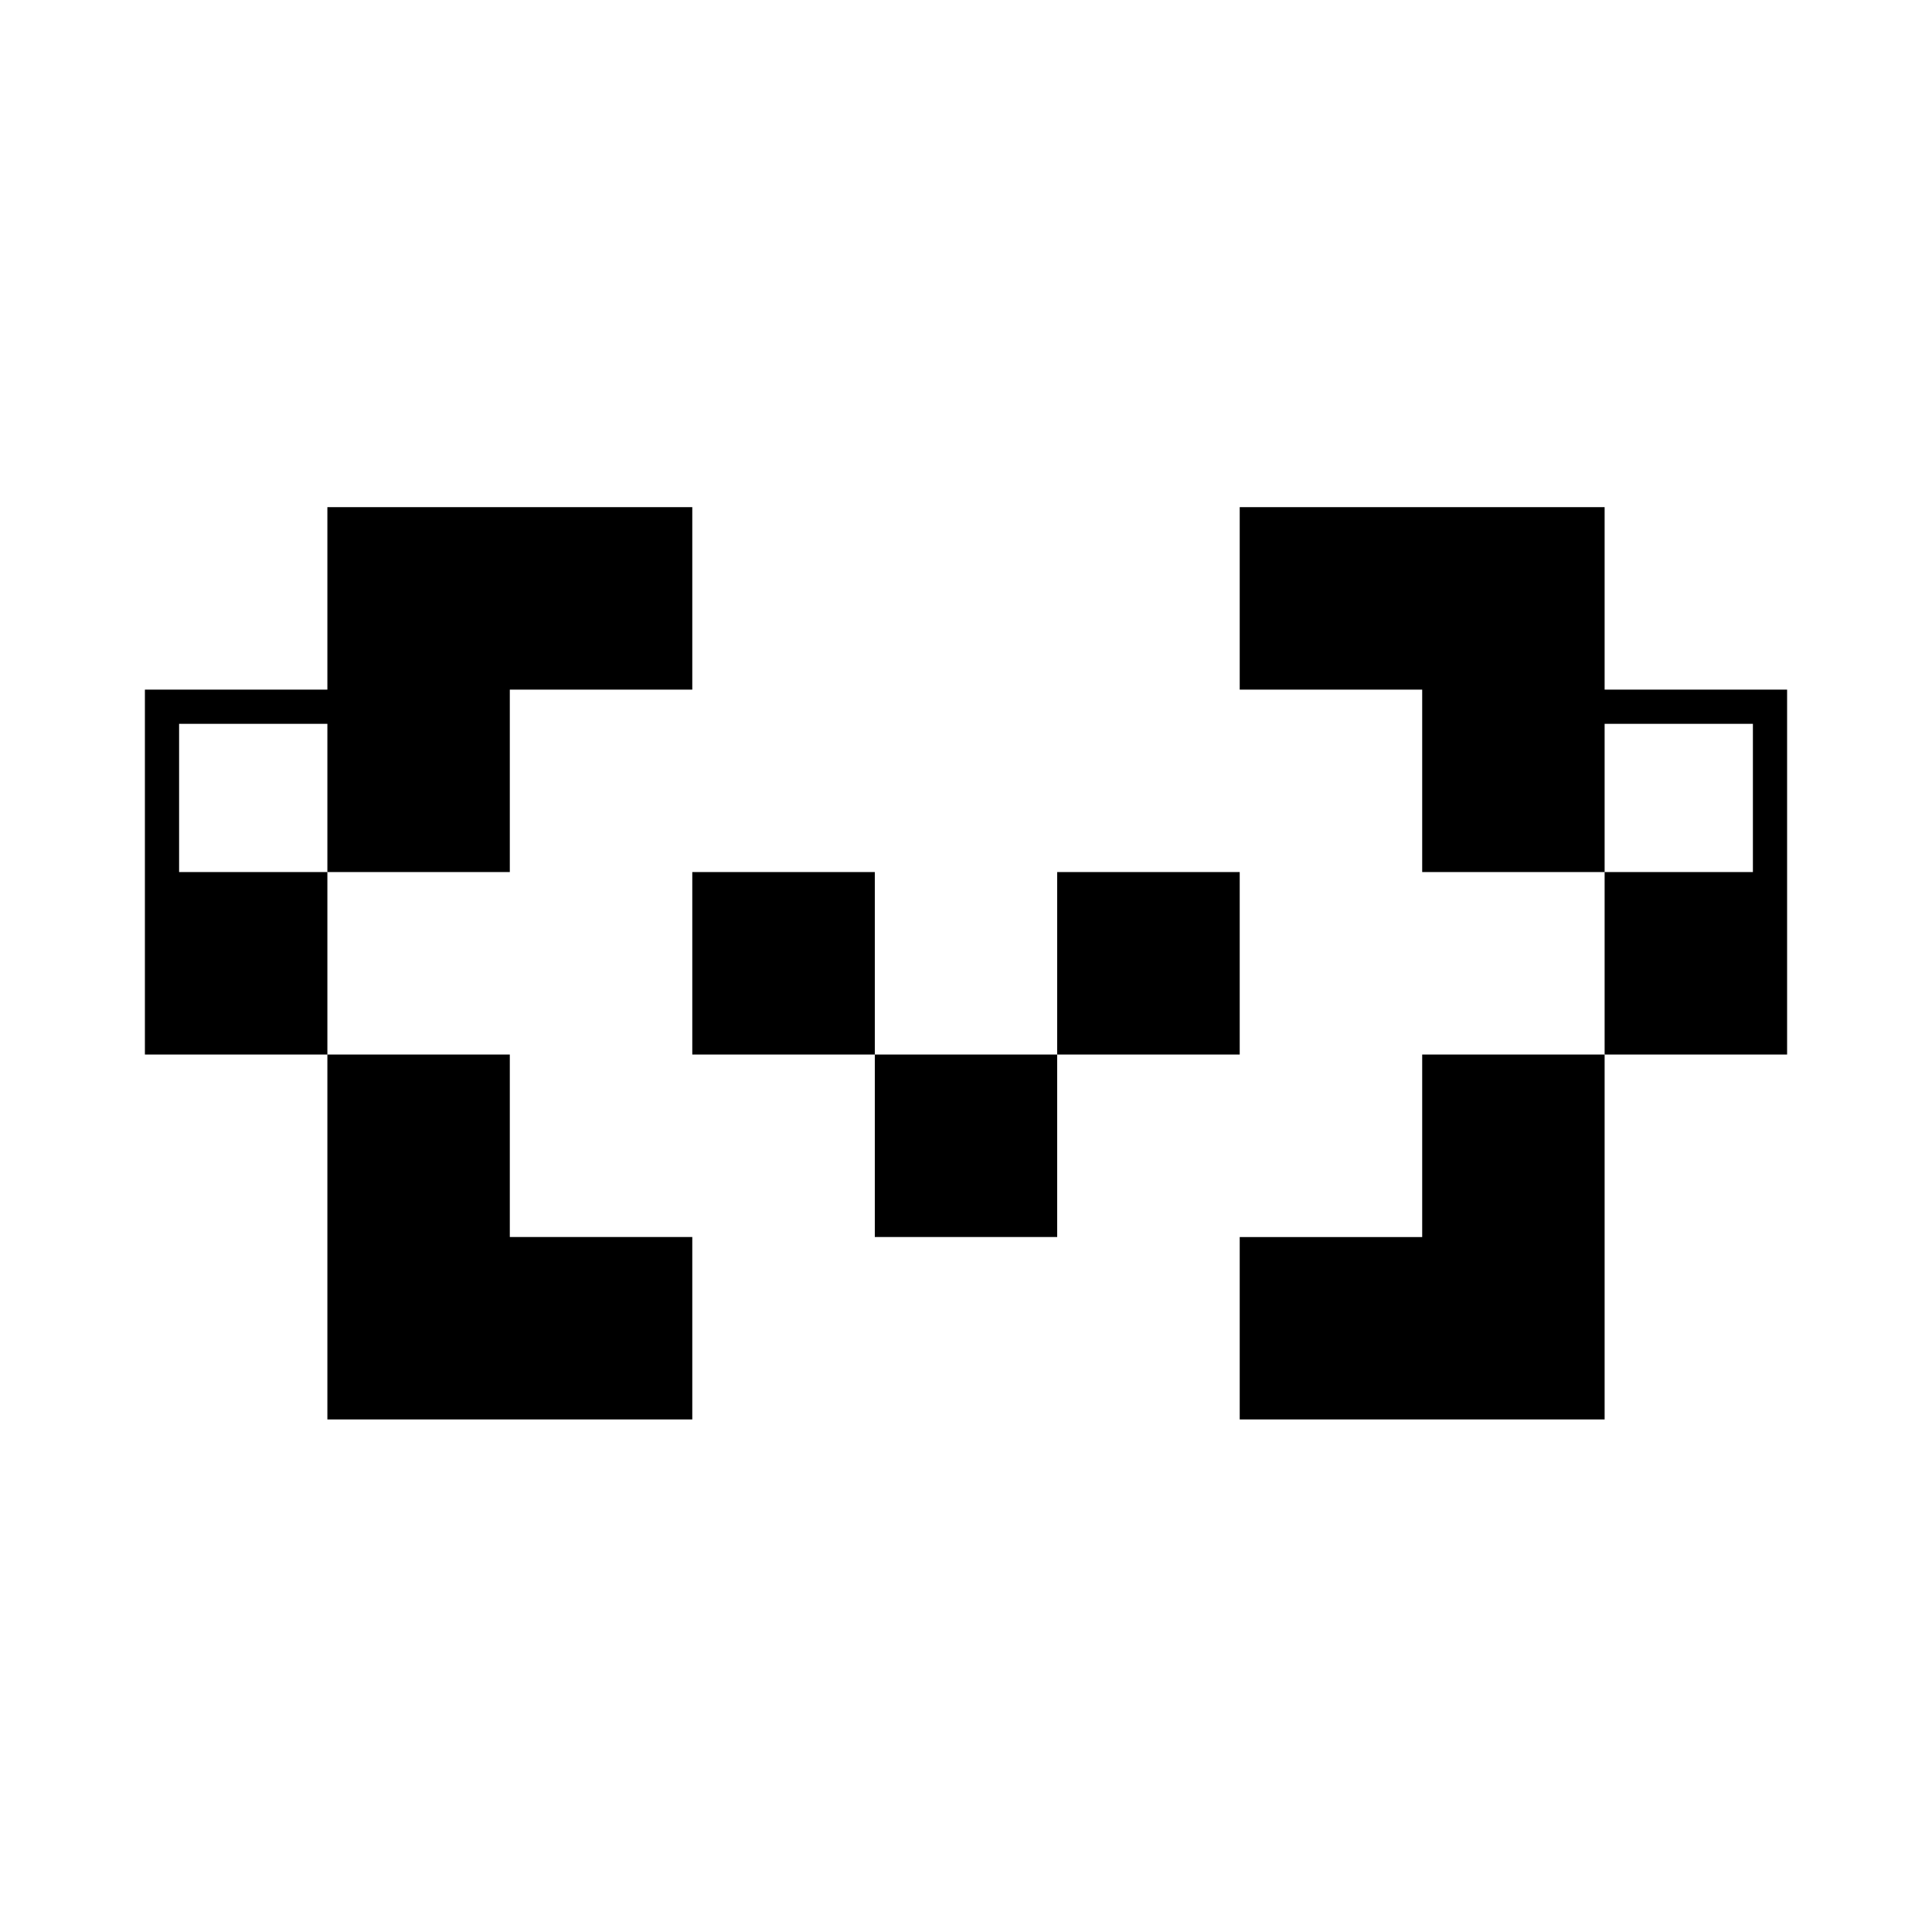
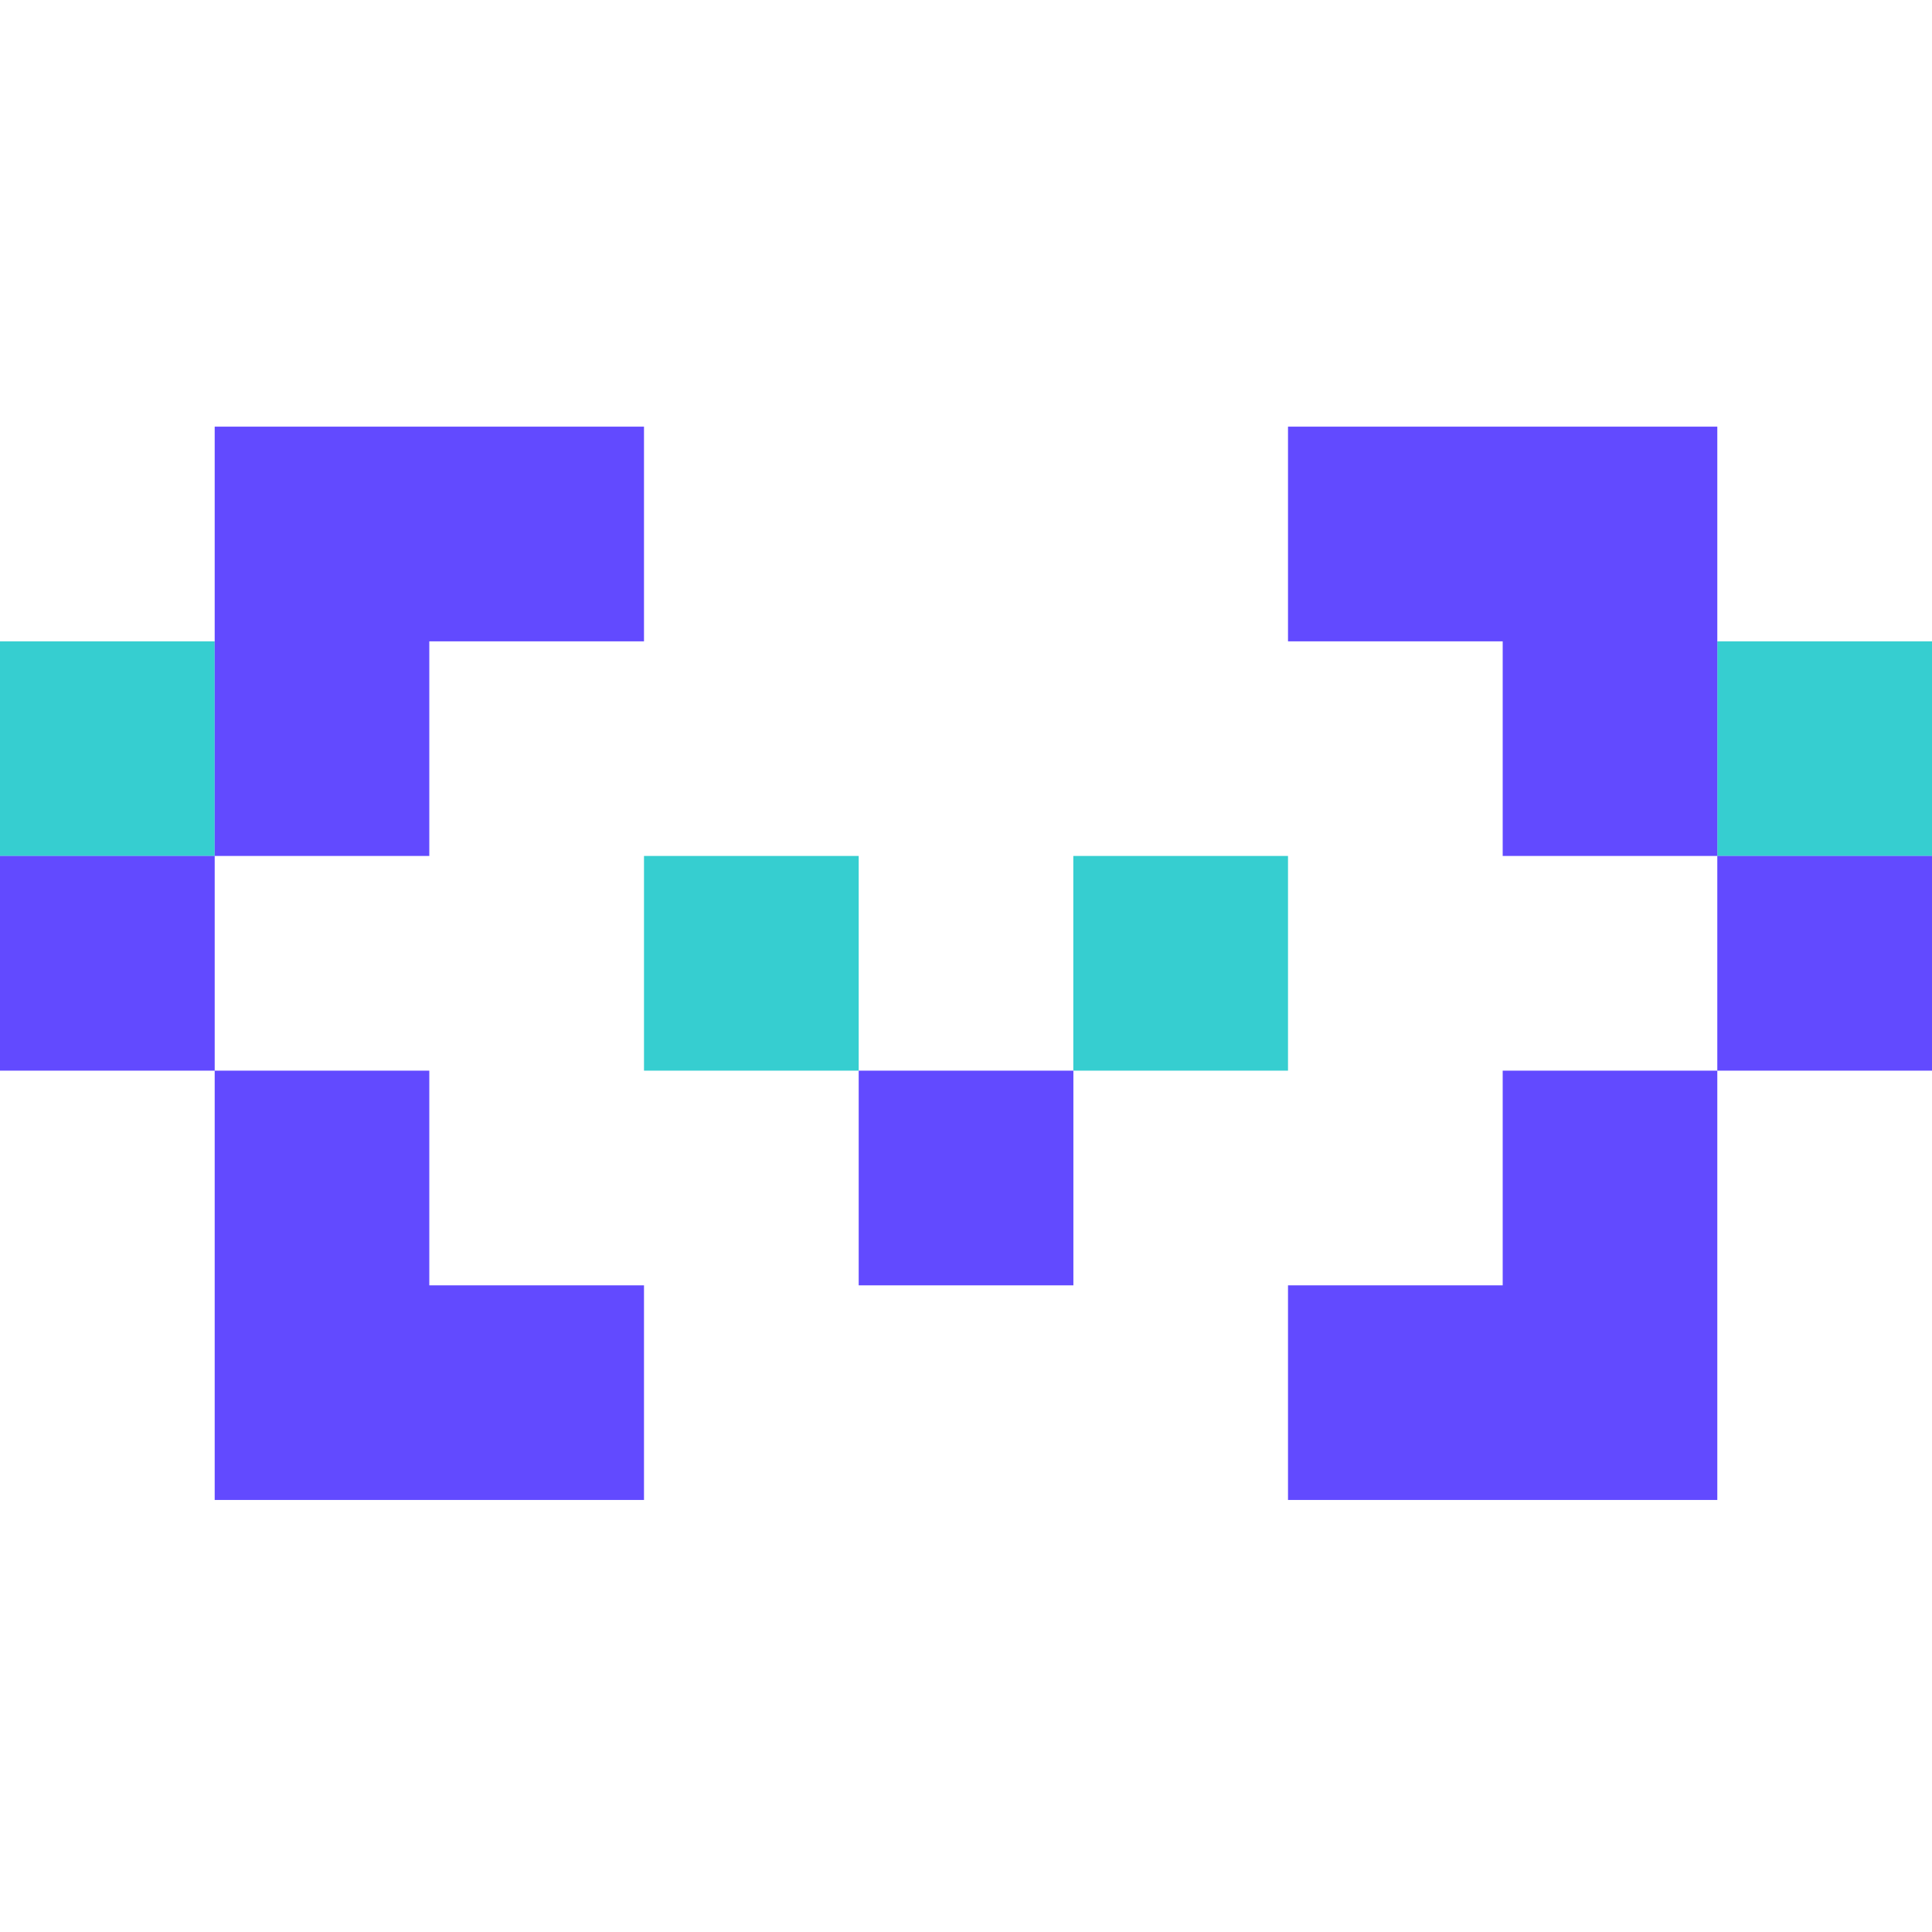
- <svg xmlns="http://www.w3.org/2000/svg" width="24" height="24" viewBox="0 0 40 40">
-   <path d="M6.778 10.5H14.333V14.278H10.555V18.055H6.778V14.986H3.708V18.055H6.778V21.833H3V14.278H6.778V10.5ZM6.778 21.833H10.555V25.611H14.333V29.388H6.778V21.833ZM14.333 18.055H18.112V21.833H14.333V18.055ZM21.888 21.833V25.611H18.112V21.833H21.888ZM21.888 21.833V18.055H25.667V21.833H21.888Z" fill="currentColor" />
-   <path d="M33.222 21.833V18.055H29.445V14.278H25.667V10.5H33.222V14.278H37V21.833H33.222ZM33.222 18.055H36.292V14.986H33.222V18.055Z" fill="currentColor" />
-   <path d="M33.222 21.833V29.388H25.667V25.612H29.445V21.833H33.222Z" fill="currentColor" />
+ <svg xmlns="http://www.w3.org/2000/svg" height="1em" style="flex:none;line-height:1" viewBox="0 0 24 24" width="1em">
+   <path d="M0 7.967h2.667v2.667H0zM8 10.633h2.667V13.3H8z" fill="#36CED0" />
+   <path d="M0 10.633h2.667V13.3H0zM2.667 13.3h2.666v2.667H8v2.666H2.667V13.3zM2.667 5.3H8v2.667H5.333v2.666H2.667V5.3zM10.667 13.3h2.667v2.667h-2.667z" fill="#624AFF" />
+   <path d="M24 7.967h-2.667v2.667H24zM16 10.633h-2.667V13.3H16z" fill="#36CED0" />
+   <path d="M24 10.633h-2.667V13.3H24zM21.333 13.3h-2.666v2.667H16v2.666h5.333V13.3zM21.333 5.3H16v2.667h2.667v2.666h2.666V5.3z" fill="#624AFF" />
</svg>
